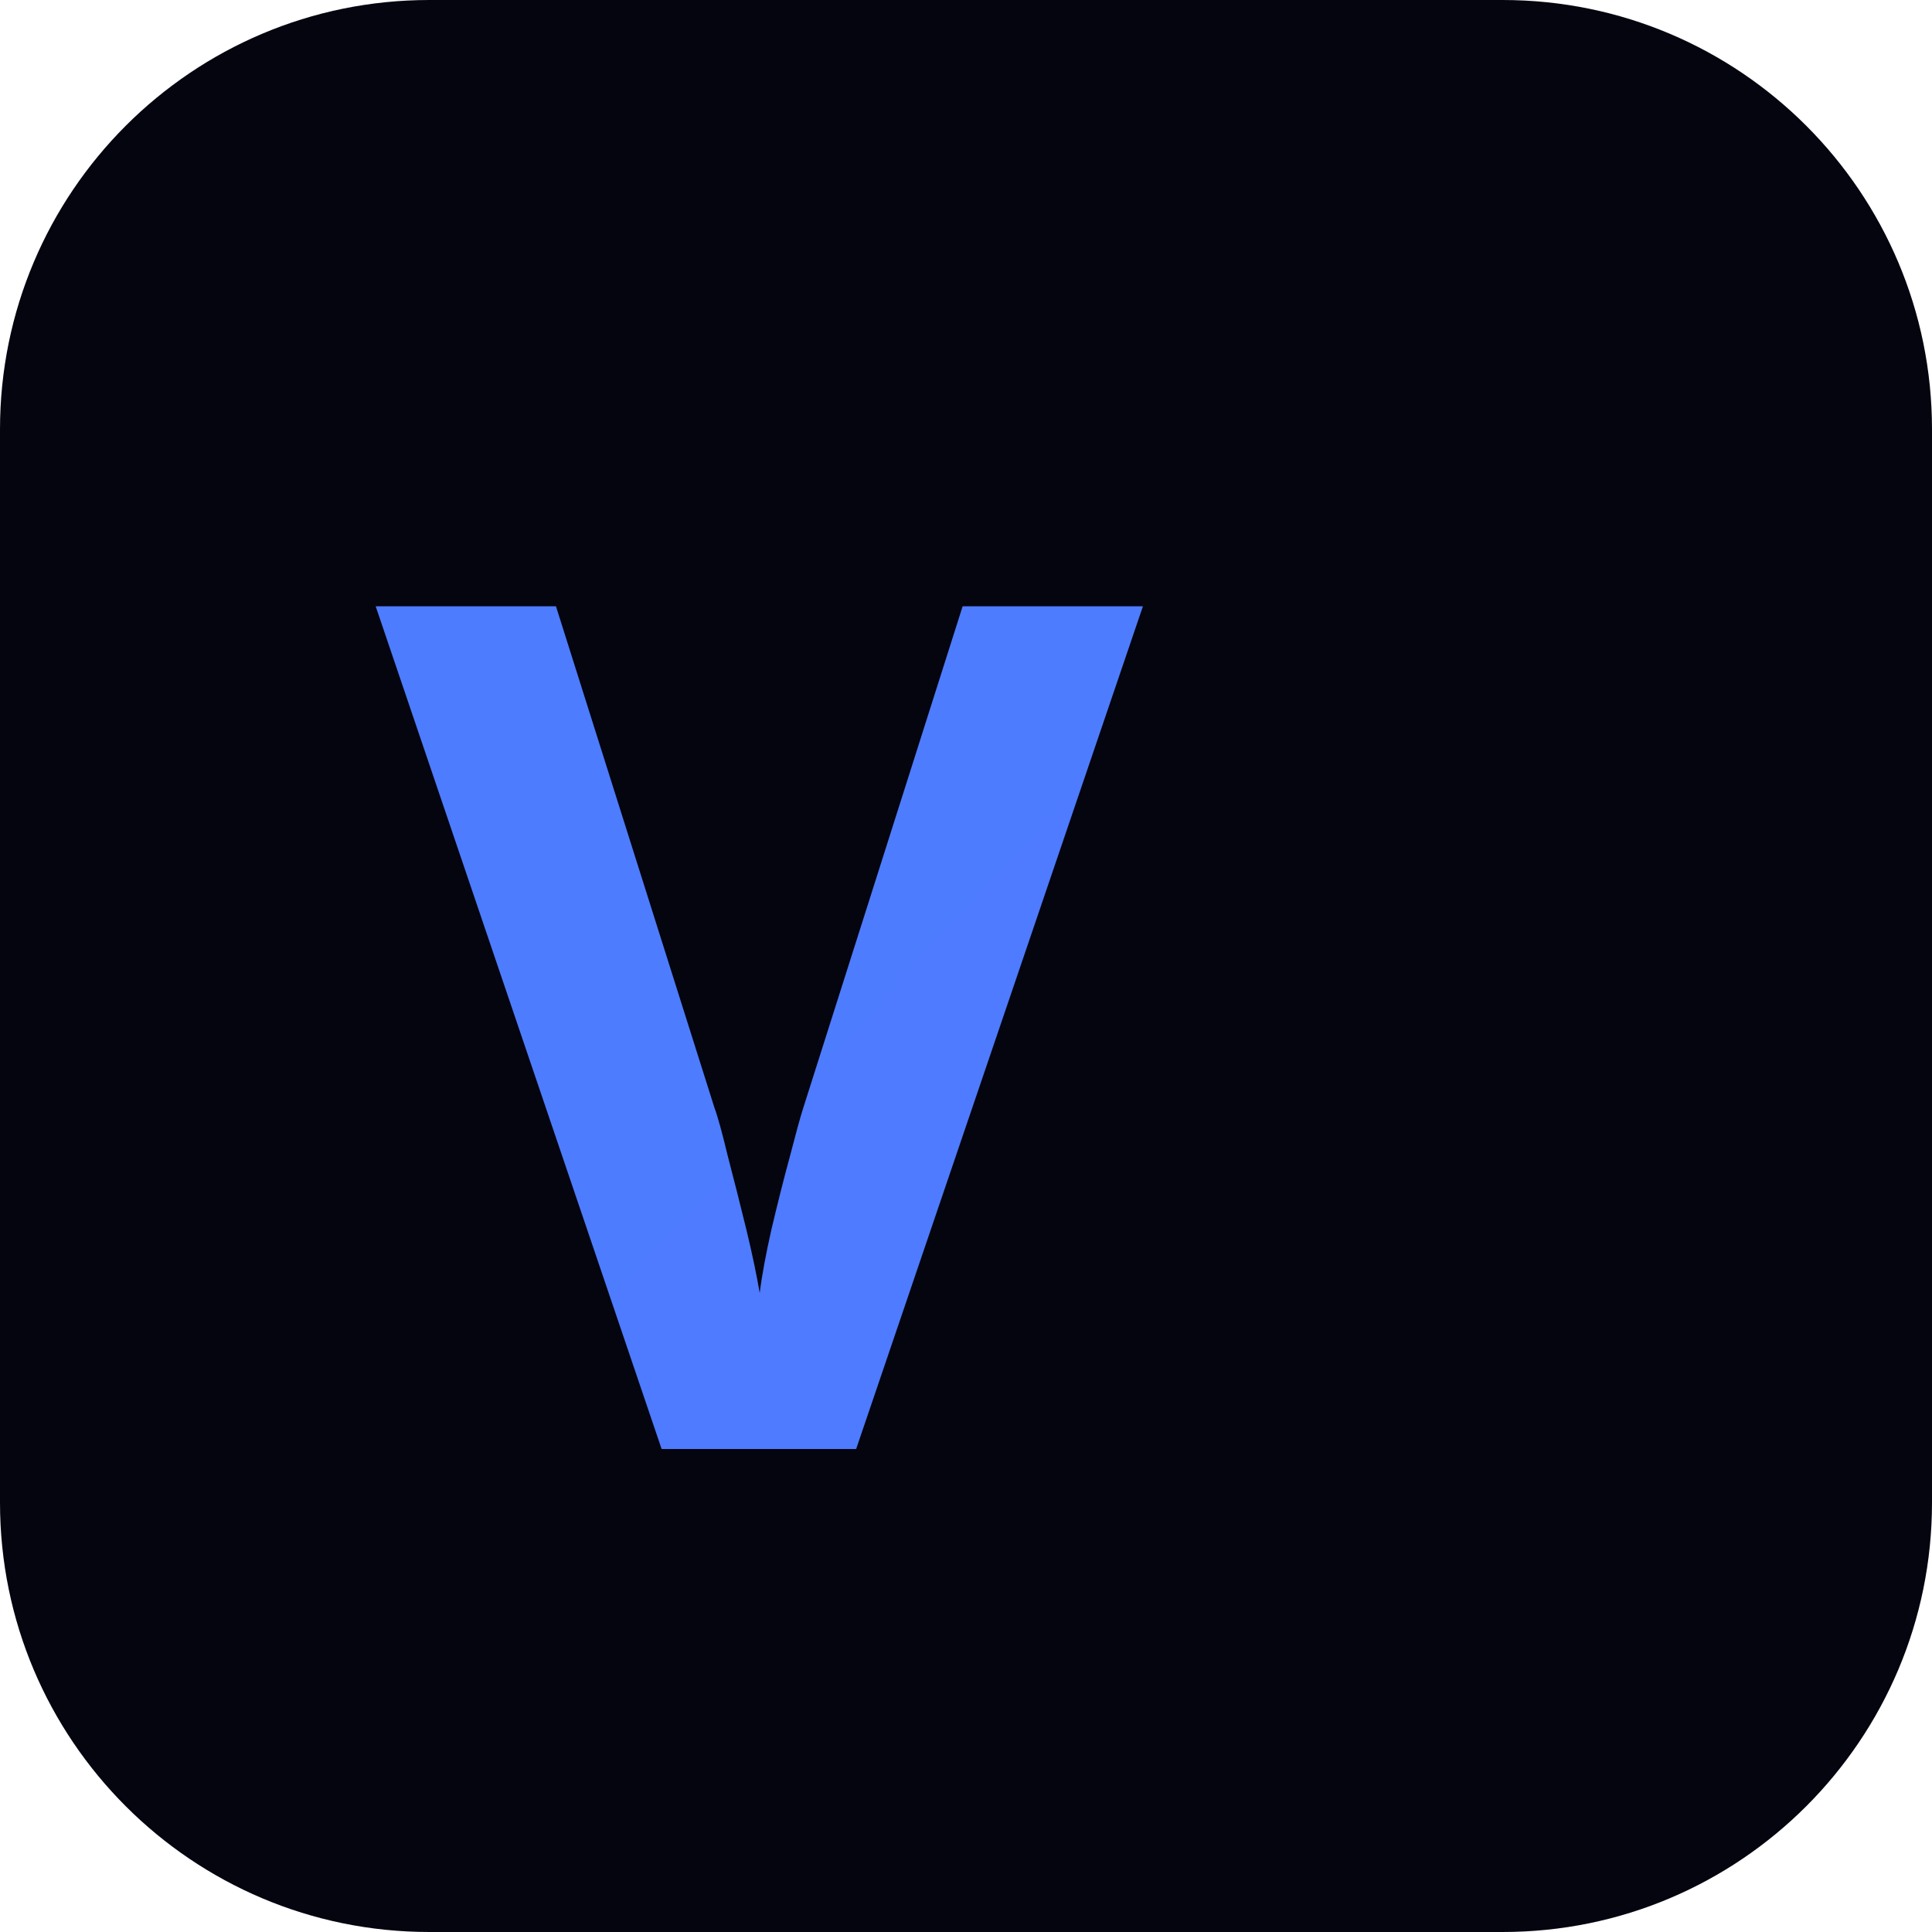
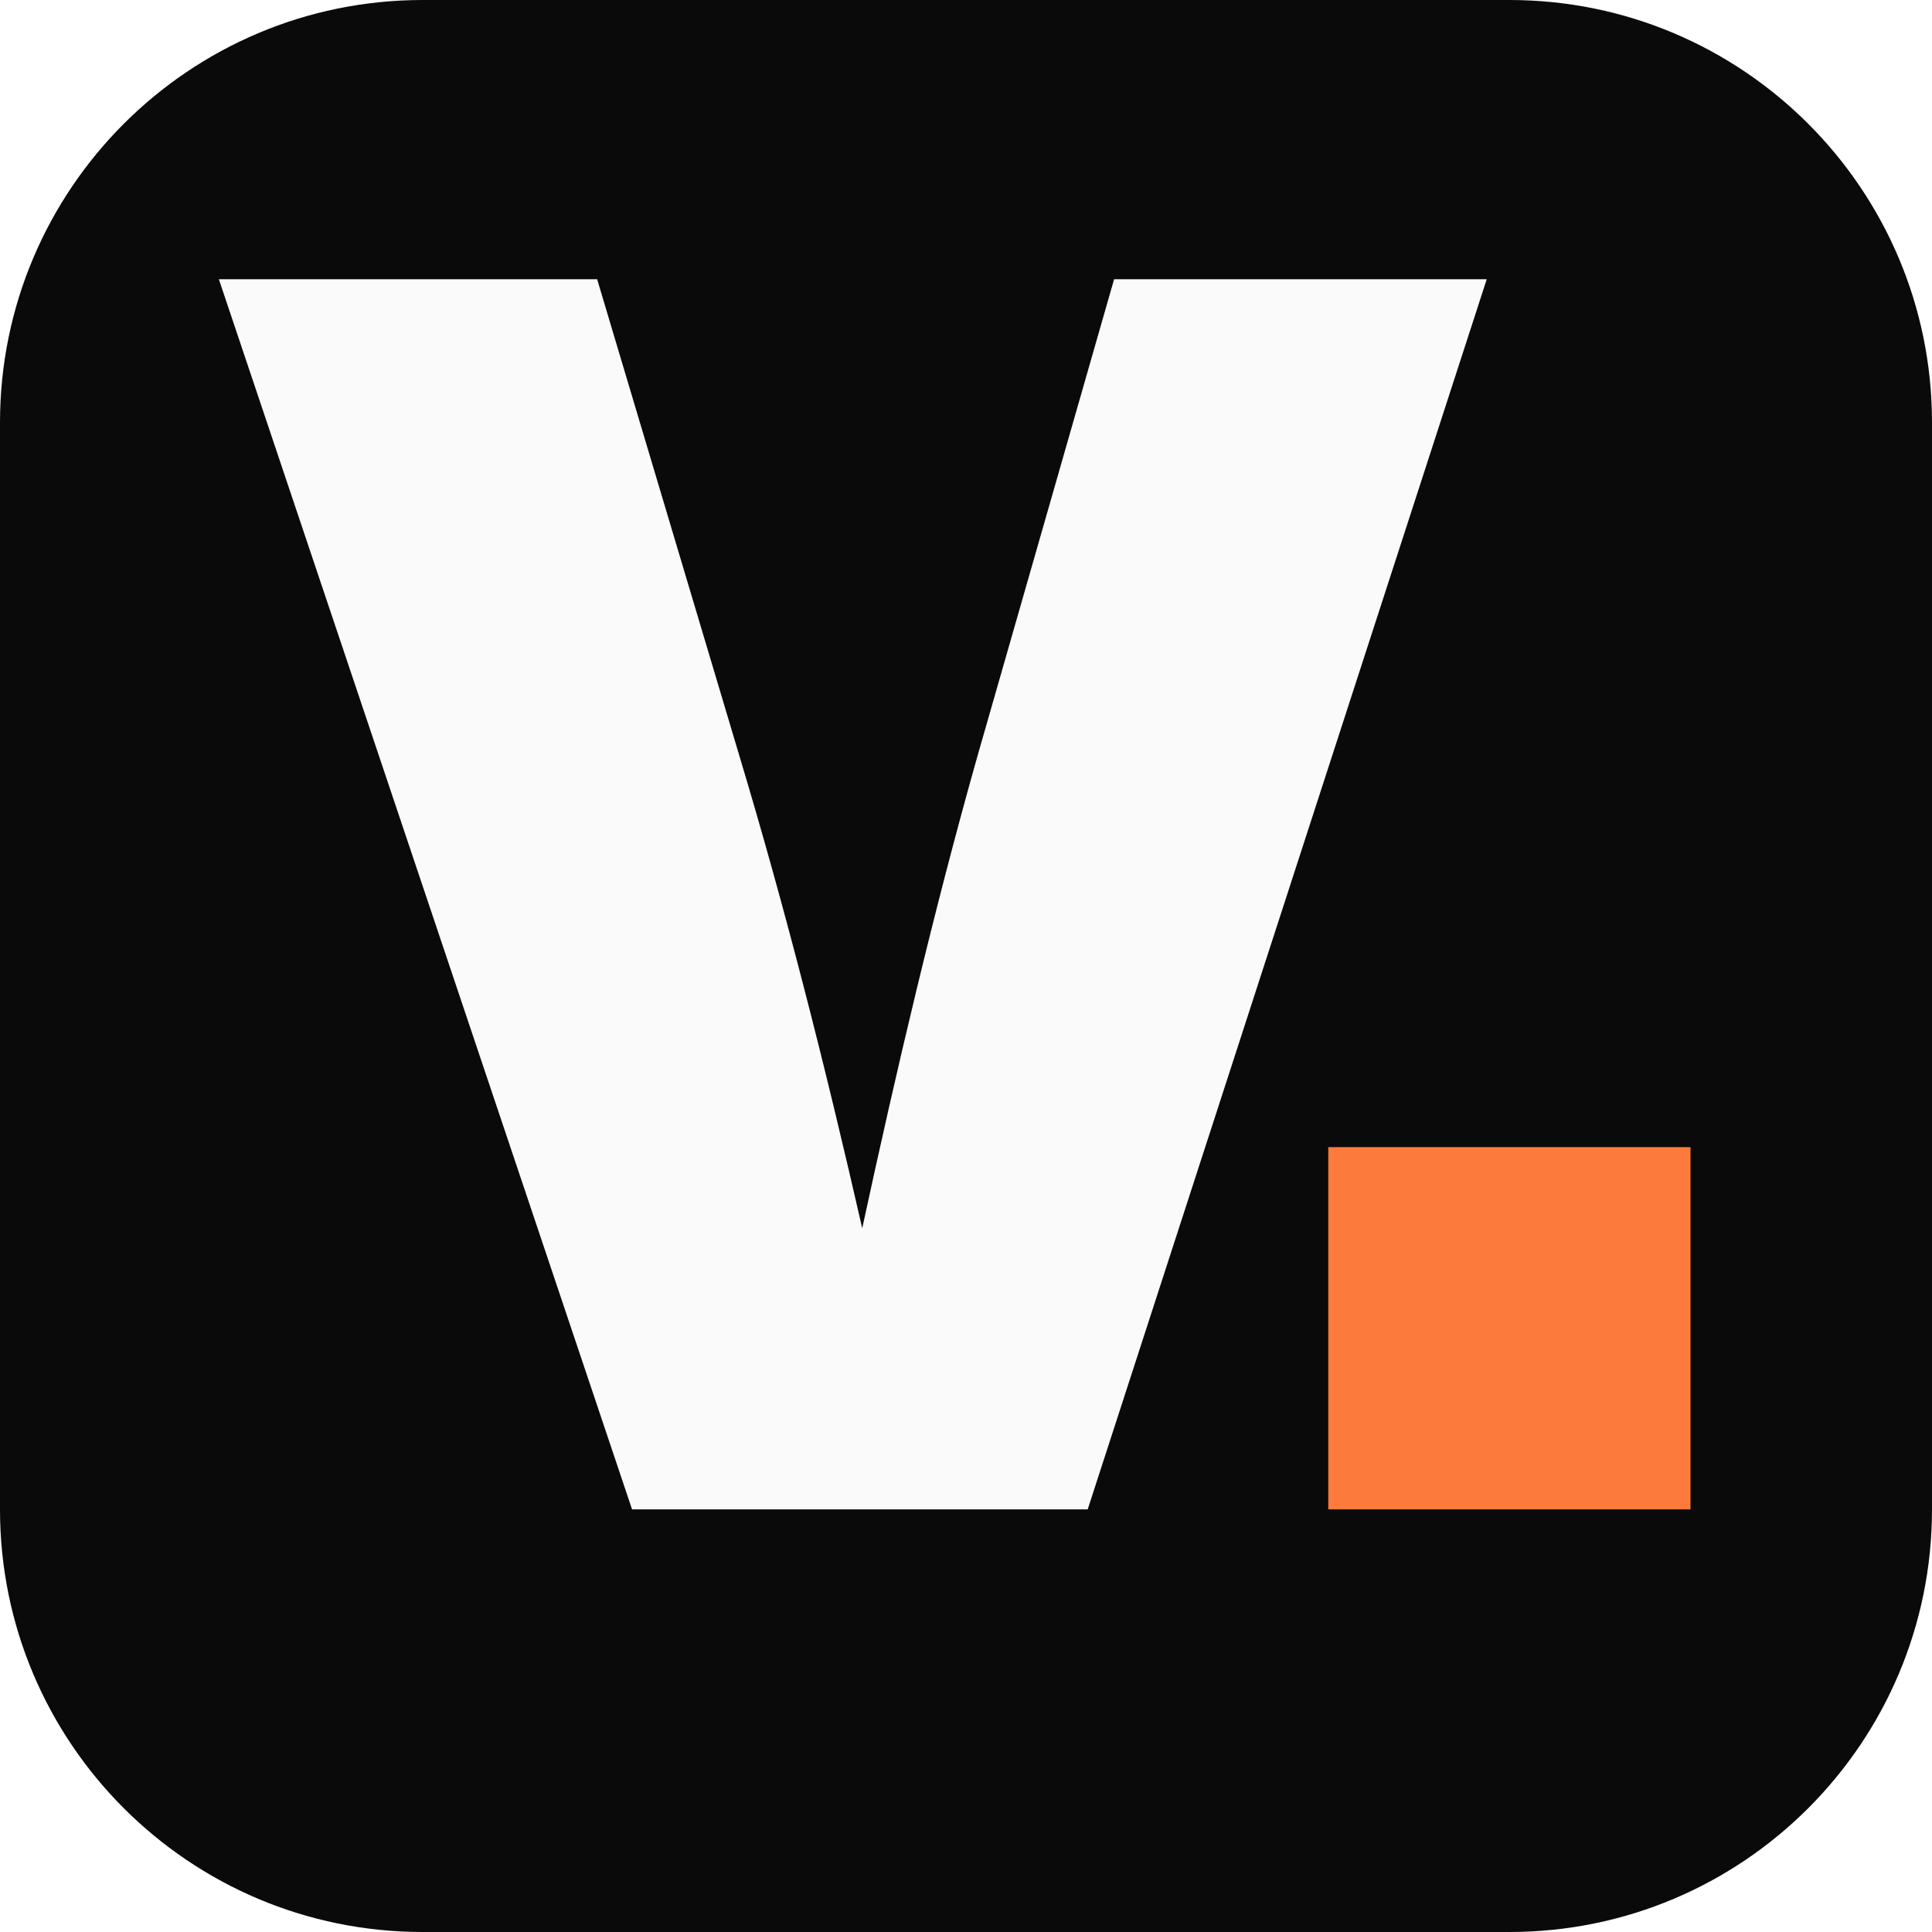
- <svg xmlns="http://www.w3.org/2000/svg" viewBox="0 0 36 36">
-   <defs>
-     <linearGradient id="g" x1="0" y1="0" x2="36" y2="36">
-       <stop offset="0%" stop-color="#4d7cff" />
-       <stop offset="100%" stop-color="#8b5cf6" />
-     </linearGradient>
-   </defs>
-   <rect width="36" height="36" rx="8" fill="#050510" />
-   <text x="7" y="27" font-family="system-ui" font-size="22" font-weight="800" fill="url(#g)">V</text>
+ <svg xmlns="http://www.w3.org/2000/svg" viewBox="0 0 32 32">
+   <rect width="32" height="32" rx="7" fill="#0A0A0A" />
+   <text x="3" y="25" font-family="Geist, Inter, system-ui, -apple-system, sans-serif" font-weight="900" font-size="28" letter-spacing="-1.2" textLength="18" lengthAdjust="spacingAndGlyphs" fill="#FAFAFA">V</text>
+   <rect x="22" y="19" width="6" height="6" fill="#FB7A3C" />
</svg>
